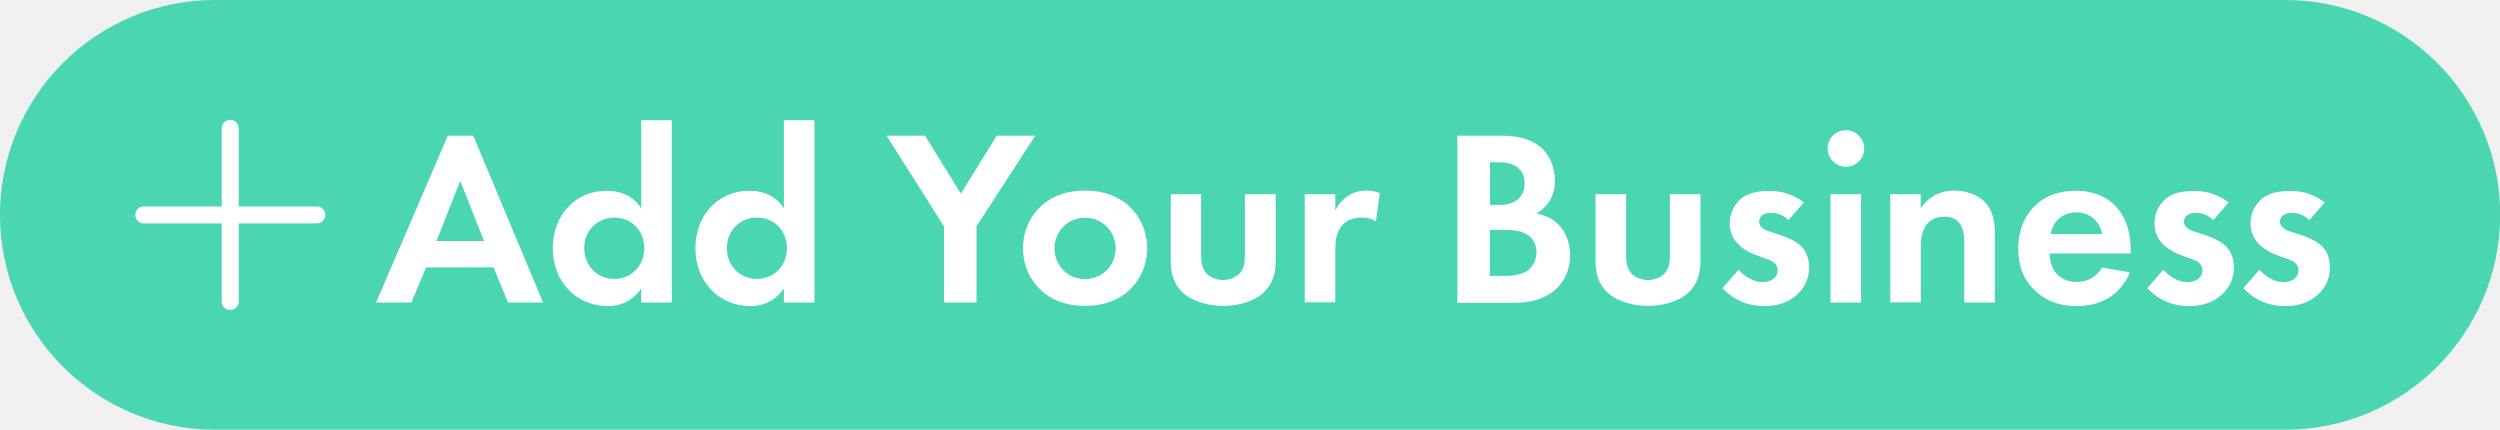
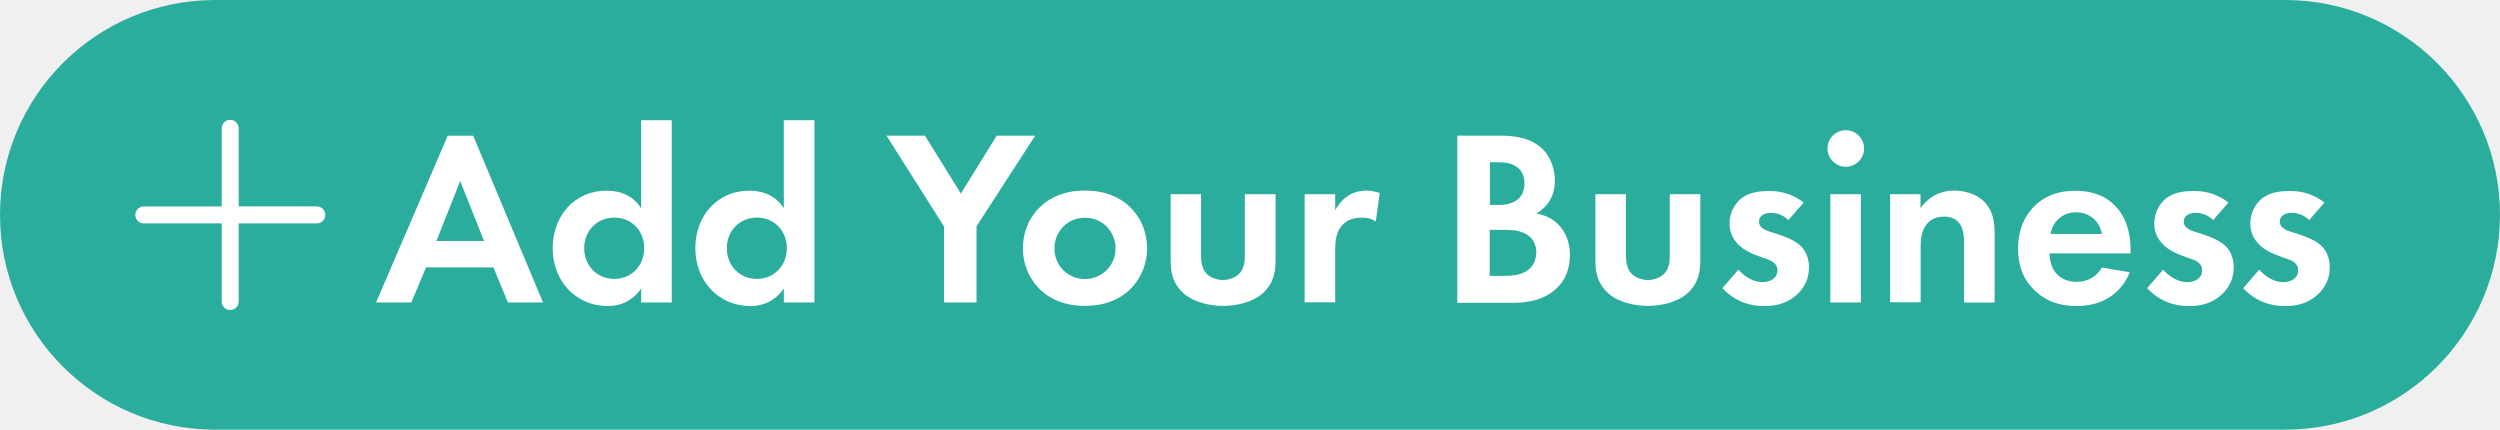
- <svg xmlns="http://www.w3.org/2000/svg" version="1.1" x="0px" y="0px" width="1324.8px" height="227.7px" viewBox="0 0 1324.8 227.7" style="enable-background:new 0 0 1324.8 227.7;" xml:space="preserve">
+ <svg xmlns="http://www.w3.org/2000/svg" version="1.1" x="0px" y="0px" width="631.5px" height="108.53px" viewBox="0 0 631.5 108.53" style="enable-background:new 0 0 631.5 108.53;" xml:space="preserve">
  <style type="text/css">
- 	.st0{fill:#49D6B1;}
+ 	.st0{fill:#2AAD9D;}
	.st1{fill:#FFFFFF;}
</style>
  <defs>
</defs>
-   <path class="st0" d="M1211,227.7H113.9C51,227.7,0,176.7,0,113.9v0C0,51,51,0,113.9,0H1211c62.9,0,113.9,51,113.9,113.9v0  C1324.8,176.7,1273.9,227.7,1211,227.7z" />
+   <path class="st0" d="M577.21,108.53H54.29C24.31,108.53,0,84.22,0,54.29l0,0C0,24.31,24.31,0,54.29,0h522.92  c29.98,0,54.29,24.31,54.29,54.29l0,0C631.45,84.22,607.19,108.53,577.21,108.53z" />
  <g>
    <g>
-       <path class="st1" d="M172.4,113.9c0,2.5-2,4.5-4.5,4.5h-41.4v41.4c0,2.5-2,4.5-4.5,4.5c-2.5,0-4.5-2-4.5-4.5v-41.4H76.2    c-2.5,0-4.5-2-4.5-4.5c0-2.5,2-4.5,4.5-4.5h41.3V68c0-2.5,2-4.5,4.5-4.5c2.5,0,4.5,2,4.5,4.5v41.4h41.4    C170.4,109.4,172.4,111.4,172.4,113.9z" />
+       <path class="st1" d="M82.17,54.29c0,1.19-0.95,2.14-2.14,2.14H60.29v19.73c0,1.19-0.95,2.14-2.14,2.14    c-1.19,0-2.14-0.95-2.14-2.14V56.43H36.32c-1.19,0-2.14-0.95-2.14-2.14c0-1.19,0.95-2.14,2.14-2.14h19.69V32.41    c0-1.19,0.95-2.14,2.14-2.14c1.19,0,2.14,0.95,2.14,2.14v19.73h19.73C81.22,52.14,82.17,53.1,82.17,54.29z" />
    </g>
  </g>
  <g>
-     <path class="st1" d="M261.5,141.7h-35.7l-7.8,18.6h-18.7l38-88.4h13.5l37,88.4h-18.6L261.5,141.7z M256.5,127.7l-12.6-31.8   l-12.6,31.8H256.5z" />
-     <path class="st1" d="M339.9,63.7H356v96.6h-16.2v-7.4c-5.8,8.3-13.5,9.3-17.6,9.3c-17.6,0-29.3-13.8-29.3-30.6   c0-17,11.5-30.5,28.5-30.5c4.4,0,13,0.8,18.4,9.3V63.7z M309.6,131.5c0,9.1,6.6,16.3,15.9,16.3c9.3,0,15.9-7.2,15.9-16.3   c0-9.1-6.6-16.2-15.9-16.2C316.3,115.4,309.6,122.4,309.6,131.5z" />
-     <path class="st1" d="M415.4,63.7h16.2v96.6h-16.2v-7.4c-5.8,8.3-13.5,9.3-17.6,9.3c-17.6,0-29.3-13.8-29.3-30.6   c0-17,11.5-30.5,28.5-30.5c4.4,0,13,0.8,18.4,9.3V63.7z M385.2,131.5c0,9.1,6.6,16.3,15.9,16.3c9.3,0,15.9-7.2,15.9-16.3   c0-9.1-6.6-16.2-15.9-16.2C391.8,115.4,385.2,122.4,385.2,131.5z" />
-     <path class="st1" d="M500.2,119.9l-30.4-48h20.4l19,30.7l19-30.7h20.4l-31.1,48v40.4h-17.2V119.9z" />
-     <path class="st1" d="M598.2,109.1c5.7,5.2,9.7,13.1,9.7,22.5c0,9.3-4,17.2-9.7,22.4c-4.9,4.5-12.3,8.1-23.2,8.1   c-10.9,0-18.3-3.6-23.2-8.1c-5.7-5.2-9.7-13.1-9.7-22.4c0-9.4,4-17.4,9.7-22.5c4.9-4.5,12.3-8.1,23.2-8.1   C585.8,101,593.3,104.6,598.2,109.1z M591.2,131.7c0-9-6.9-16.3-16.2-16.3c-9.3,0-16.2,7.3-16.2,16.3c0,8.7,6.8,16.2,16.2,16.2   C584.4,147.8,591.2,140.4,591.2,131.7z" />
-     <path class="st1" d="M636.5,102.9v32.5c0,3,0.3,7.2,3.4,10.1c2,1.7,5.2,2.9,8.2,2.9c3,0,6.2-1.2,8.2-2.9c3.2-2.9,3.4-7,3.4-10.1   v-32.5H676V138c0,5.2-0.7,12.1-7,17.6c-5.3,4.6-13.8,6.5-20.8,6.5c-7,0-15.5-1.9-20.8-6.5c-6.4-5.6-7-12.5-7-17.6v-35.1H636.5z" />
-     <path class="st1" d="M691.4,102.9h16.2v8.6c2.5-4.9,6-7.3,7.2-8c2.5-1.6,5.7-2.5,9.5-2.5c2.8,0,5,0.7,6.9,1.3l-2.1,15.1   c-2.1-1.5-4.2-2.1-7.6-2.1c-3,0-7.6,0.7-10.7,4.6c-3,3.8-3.2,8.7-3.2,12.7v27.6h-16.2V102.9z" />
-     <path class="st1" d="M794.2,71.9c4.9,0,14.4,0,21.6,5.6c5.2,4,8.2,10.9,8.2,18.3c0,11.4-7.6,16-9.9,17.4c5.8,0.9,9.3,3.4,11.5,5.6   c5.3,5,6.4,11.9,6.4,16.6c0,5.2-1.5,12.5-7.6,17.9c-6.6,5.8-14.7,7.2-22.4,7.2h-29.7V71.9H794.2z M789.6,108.6h4.9   c2.7,0,13.4-0.3,13.4-11.5c0-8.1-6.2-11.1-13.3-11.1h-5V108.6z M789.6,146.2h7.4c3.2,0,8-0.1,11.8-2.4c4.2-2.5,5.4-6.8,5.4-10.2   c0-2.8-0.9-7.6-6.5-10.1c-3.7-1.7-8.1-1.7-11.8-1.7h-6.4V146.2z" />
-     <path class="st1" d="M861.7,102.9v32.5c0,3,0.3,7.2,3.4,10.1c2,1.7,5.2,2.9,8.2,2.9c3,0,6.2-1.2,8.2-2.9c3.2-2.9,3.4-7,3.4-10.1   v-32.5h16.2V138c0,5.2-0.7,12.1-7,17.6c-5.3,4.6-13.8,6.5-20.8,6.5c-7,0-15.5-1.9-20.8-6.5c-6.4-5.6-7-12.5-7-17.6v-35.1H861.7z" />
-     <path class="st1" d="M947.8,116.6c-3.8-3.6-7.7-3.8-9.4-3.8c-3.8,0-6.2,1.9-6.2,4.6c0,1.5,0.7,3.7,5.2,5.2l3.8,1.2   c4.5,1.5,11.3,3.7,14.6,8.2c1.7,2.4,2.9,5.8,2.9,9.5c0,5.2-1.7,10.3-6.4,14.6c-4.6,4.2-10.2,6.1-17.2,6.1   c-11.9,0-18.7-5.7-22.3-9.5l8.5-9.8c3.2,3.7,8,6.6,12.7,6.6c4.5,0,8-2.3,8-6.2c0-3.6-2.9-5-5-5.8l-3.7-1.3   c-4.1-1.5-8.9-3.3-12.3-6.9c-2.7-2.8-4.4-6.4-4.4-11c0-5.6,2.7-10.2,6-13c4.5-3.6,10.3-4.1,15-4.1c4.2,0,11,0.5,18.3,6.1   L947.8,116.6z" />
-     <path class="st1" d="M978.2,69c5.3,0,9.7,4.4,9.7,9.7c0,5.3-4.4,9.7-9.7,9.7s-9.7-4.4-9.7-9.7C968.5,73.3,972.9,69,978.2,69z    M986.2,102.9v57.4h-16.2v-57.4H986.2z" />
-     <path class="st1" d="M1001.6,102.9h16.2v7.4c3-4.2,8.5-9.3,17.8-9.3c5,0,12.5,1.5,17,7c4,4.9,4.5,10.6,4.5,16.2v36.1h-16.2V129   c0-3.2-0.1-8.2-3-11.3c-2.5-2.7-6-2.9-7.6-2.9c-4.2,0-7.6,1.5-9.9,5c-2.4,3.7-2.5,7.8-2.5,11.1v29.3h-16.2V102.9z" />
-     <path class="st1" d="M1128.7,144.3c-1.7,4.2-8.2,17.9-28.2,17.9c-9.3,0-16.3-2.7-22-8.1c-6.4-6-9-13.4-9-22.4   c0-11.4,4.6-18.4,8.7-22.5c6.8-6.6,14.7-8.1,21.6-8.1c11.7,0,18.4,4.6,22.4,9.4c6.1,7.3,6.9,16.3,6.9,22.5v1.3h-42.9   c0,3.4,0.9,7.2,2.8,9.7c1.7,2.4,5.3,5.4,11.5,5.4c6.1,0,10.7-2.9,13.4-7.6L1128.7,144.3z M1113.9,124c-1.3-7.8-7.7-11.5-13.7-11.5   s-12.2,3.8-13.5,11.5H1113.9z" />
-     <path class="st1" d="M1172.9,116.6c-3.8-3.6-7.7-3.8-9.4-3.8c-3.8,0-6.2,1.9-6.2,4.6c0,1.5,0.7,3.7,5.2,5.2l3.8,1.2   c4.5,1.5,11.3,3.7,14.6,8.2c1.7,2.4,2.9,5.8,2.9,9.5c0,5.2-1.7,10.3-6.4,14.6c-4.6,4.2-10.2,6.1-17.2,6.1   c-11.9,0-18.7-5.7-22.3-9.5l8.5-9.8c3.2,3.7,8,6.6,12.7,6.6c4.5,0,8-2.3,8-6.2c0-3.6-2.9-5-5-5.8l-3.7-1.3   c-4.1-1.5-8.9-3.3-12.3-6.9c-2.7-2.8-4.4-6.4-4.4-11c0-5.6,2.7-10.2,6-13c4.5-3.6,10.3-4.1,15-4.1c4.2,0,11,0.5,18.3,6.1   L1172.9,116.6z" />
-     <path class="st1" d="M1223.8,116.6c-3.8-3.6-7.7-3.8-9.4-3.8c-3.8,0-6.2,1.9-6.2,4.6c0,1.5,0.7,3.7,5.2,5.2l3.8,1.2   c4.5,1.5,11.3,3.7,14.6,8.2c1.7,2.4,2.9,5.8,2.9,9.5c0,5.2-1.7,10.3-6.4,14.6c-4.6,4.2-10.2,6.1-17.2,6.1   c-11.9,0-18.7-5.7-22.3-9.5l8.5-9.8c3.2,3.7,8,6.6,12.7,6.6c4.5,0,8-2.3,8-6.2c0-3.6-2.9-5-5-5.8l-3.7-1.3   c-4.1-1.5-8.9-3.3-12.3-6.9c-2.7-2.8-4.4-6.4-4.4-11c0-5.6,2.7-10.2,6-13c4.5-3.6,10.3-4.1,15-4.1c4.2,0,11,0.5,18.3,6.1   L1223.8,116.6z" />
+     <path class="st1" d="M124.64,67.54h-17.02l-3.72,8.87h-8.91l18.11-42.13h6.43l17.64,42.13h-8.87L124.64,67.54z M122.26,60.87   l-6.01-15.16l-6.01,15.16H122.26z" />
+     <path class="st1" d="M162.01,30.36h7.67v46.04h-7.72v-3.53c-2.76,3.96-6.43,4.43-8.39,4.43c-8.39,0-13.97-6.58-13.97-14.59   c0-8.1,5.48-14.54,13.58-14.54c2.1,0,6.2,0.38,8.77,4.43V30.36H162.01z M147.57,62.68c0,4.34,3.15,7.77,7.58,7.77   c4.43,0,7.58-3.43,7.58-7.77s-3.15-7.72-7.58-7.72C150.76,55,147.57,58.34,147.57,62.68z" />
+     <path class="st1" d="M198,30.36h7.72v46.04H198v-3.53c-2.76,3.96-6.43,4.43-8.39,4.43c-8.39,0-13.97-6.58-13.97-14.59   c0-8.1,5.48-14.54,13.58-14.54c2.1,0,6.2,0.38,8.77,4.43V30.36z M183.6,62.68c0,4.34,3.15,7.77,7.58,7.77   c4.43,0,7.58-3.43,7.58-7.77s-3.15-7.72-7.58-7.72C186.75,55,183.6,58.34,183.6,62.68z" />
+     <path class="st1" d="M238.42,57.15l-14.49-22.88h9.72l9.06,14.63l9.06-14.63h9.72l-14.82,22.88v19.26h-8.2V57.15H238.42z" />
+     <path class="st1" d="M285.13,52c2.72,2.48,4.62,6.24,4.62,10.72c0,4.43-1.91,8.2-4.62,10.68c-2.34,2.14-5.86,3.86-11.06,3.86   c-5.2,0-8.72-1.72-11.06-3.86c-2.72-2.48-4.62-6.24-4.62-10.68c0-4.48,1.91-8.29,4.62-10.72c2.34-2.14,5.86-3.86,11.06-3.86   C279.22,48.14,282.79,49.86,285.13,52z M281.79,62.77c0-4.29-3.29-7.77-7.72-7.77s-7.72,3.48-7.72,7.77c0,4.15,3.24,7.72,7.72,7.72   C278.55,70.45,281.79,66.92,281.79,62.77z" />
+     <path class="st1" d="M303.38,49.05v15.49c0,1.43,0.14,3.43,1.62,4.81c0.95,0.81,2.48,1.38,3.91,1.38c1.43,0,2.96-0.57,3.91-1.38   c1.53-1.38,1.62-3.34,1.62-4.81V49.05h7.77v16.73c0,2.48-0.33,5.77-3.34,8.39c-2.53,2.19-6.58,3.1-9.91,3.1s-7.39-0.91-9.91-3.1   c-3.05-2.67-3.34-5.96-3.34-8.39V49.05H303.38z" />
+     <path class="st1" d="M329.55,49.05h7.72v4.1c1.19-2.34,2.86-3.48,3.43-3.81c1.19-0.76,2.72-1.19,4.53-1.19   c1.33,0,2.38,0.33,3.29,0.62l-1,7.2c-1-0.71-2-1-3.62-1c-1.43,0-3.62,0.33-5.1,2.19c-1.43,1.81-1.53,4.15-1.53,6.05v13.16h-7.72   L329.55,49.05L329.55,49.05z" />
+     <path class="st1" d="M378.55,34.27c2.34,0,6.86,0,10.3,2.67c2.48,1.91,3.91,5.2,3.91,8.72c0,5.43-3.62,7.63-4.72,8.29   c2.76,0.43,4.43,1.62,5.48,2.67c2.53,2.38,3.05,5.67,3.05,7.91c0,2.48-0.71,5.96-3.62,8.53c-3.15,2.76-7.01,3.43-10.68,3.43h-14.16   V34.27H378.55z M376.35,51.76h2.34c1.29,0,6.39-0.14,6.39-5.48c0-3.86-2.96-5.29-6.34-5.29h-2.38L376.35,51.76L376.35,51.76z    M376.35,69.68h3.53c1.53,0,3.81-0.05,5.62-1.14c2-1.19,2.57-3.24,2.57-4.86c0-1.33-0.43-3.62-3.1-4.81   c-1.76-0.81-3.86-0.81-5.62-0.81h-3.05v11.63H376.35z" />
+     <path class="st1" d="M410.72,49.05v15.49c0,1.43,0.14,3.43,1.62,4.81c0.95,0.81,2.48,1.38,3.91,1.38c1.43,0,2.96-0.57,3.91-1.38   c1.53-1.38,1.62-3.34,1.62-4.81V49.05h7.72v16.73c0,2.48-0.33,5.77-3.34,8.39c-2.53,2.19-6.58,3.1-9.91,3.1   c-3.34,0-7.39-0.91-9.91-3.1c-3.05-2.67-3.34-5.96-3.34-8.39V49.05H410.72z" />
+     <path class="st1" d="M451.76,55.58c-1.81-1.72-3.67-1.81-4.48-1.81c-1.81,0-2.96,0.91-2.96,2.19c0,0.71,0.33,1.76,2.48,2.48   l1.81,0.57c2.14,0.71,5.39,1.76,6.96,3.91c0.81,1.14,1.38,2.76,1.38,4.53c0,2.48-0.81,4.91-3.05,6.96c-2.19,2-4.86,2.91-8.2,2.91   c-5.67,0-8.91-2.72-10.63-4.53l4.05-4.67c1.53,1.76,3.81,3.15,6.05,3.15c2.14,0,3.81-1.1,3.81-2.96c0-1.72-1.38-2.38-2.38-2.76   l-1.76-0.62c-1.95-0.71-4.24-1.57-5.86-3.29c-1.29-1.33-2.1-3.05-2.1-5.24c0-2.67,1.29-4.86,2.86-6.2   c2.14-1.72,4.91-1.95,7.15-1.95c2,0,5.24,0.24,8.72,2.91L451.76,55.58z" />
+     <path class="st1" d="M466.25,32.89c2.53,0,4.62,2.1,4.62,4.62c0,2.53-2.1,4.62-4.62,4.62s-4.62-2.1-4.62-4.62   C461.63,34.94,463.72,32.89,466.25,32.89z M470.06,49.05v27.36h-7.72V49.05H470.06z" />
+     <path class="st1" d="M477.4,49.05h7.72v3.53c1.43-2,4.05-4.43,8.48-4.43c2.38,0,5.96,0.71,8.1,3.34c1.91,2.34,2.14,5.05,2.14,7.72   v17.21h-7.72V61.49c0-1.53-0.05-3.91-1.43-5.39c-1.19-1.29-2.86-1.38-3.62-1.38c-2,0-3.62,0.71-4.72,2.38   c-1.14,1.76-1.19,3.72-1.19,5.29v13.97h-7.72V49.05H477.4z" />
+     <path class="st1" d="M537.98,68.78c-0.81,2-3.91,8.53-13.44,8.53c-4.43,0-7.77-1.29-10.49-3.86c-3.05-2.86-4.29-6.39-4.29-10.68   c0-5.43,2.19-8.77,4.15-10.72c3.24-3.15,7.01-3.86,10.3-3.86c5.58,0,8.77,2.19,10.68,4.48c2.91,3.48,3.29,7.77,3.29,10.72v0.62   h-20.45c0,1.62,0.43,3.43,1.33,4.62c0.81,1.14,2.53,2.57,5.48,2.57c2.91,0,5.1-1.38,6.39-3.62L537.98,68.78z M530.93,59.1   c-0.62-3.72-3.67-5.48-6.53-5.48c-2.86,0-5.81,1.81-6.43,5.48H530.93z" />
+     <path class="st1" d="M559.05,55.58c-1.81-1.72-3.67-1.81-4.48-1.81c-1.81,0-2.96,0.91-2.96,2.19c0,0.71,0.33,1.76,2.48,2.48   l1.81,0.57c2.14,0.71,5.39,1.76,6.96,3.91c0.81,1.14,1.38,2.76,1.38,4.53c0,2.48-0.81,4.91-3.05,6.96c-2.19,2-4.86,2.91-8.2,2.91   c-5.67,0-8.91-2.72-10.63-4.53l4.05-4.67c1.53,1.76,3.81,3.15,6.05,3.15c2.14,0,3.81-1.1,3.81-2.96c0-1.72-1.38-2.38-2.38-2.76   l-1.76-0.62c-1.95-0.71-4.24-1.57-5.86-3.29c-1.29-1.33-2.1-3.05-2.1-5.24c0-2.67,1.29-4.86,2.86-6.2   c2.14-1.72,4.91-1.95,7.15-1.95c2,0,5.24,0.24,8.72,2.91L559.05,55.58z" />
+     <path class="st1" d="M583.31,55.58c-1.81-1.72-3.67-1.81-4.48-1.81c-1.81,0-2.96,0.91-2.96,2.19c0,0.71,0.33,1.76,2.48,2.48   l1.81,0.57c2.14,0.71,5.39,1.76,6.96,3.91c0.81,1.14,1.38,2.76,1.38,4.53c0,2.48-0.81,4.91-3.05,6.96c-2.19,2-4.86,2.91-8.2,2.91   c-5.67,0-8.91-2.72-10.63-4.53l4.05-4.67c1.53,1.76,3.81,3.15,6.05,3.15c2.14,0,3.81-1.1,3.81-2.96c0-1.72-1.38-2.38-2.38-2.76   l-1.76-0.62c-1.95-0.71-4.24-1.57-5.86-3.29c-1.29-1.33-2.1-3.05-2.1-5.24c0-2.67,1.29-4.86,2.86-6.2   c2.14-1.72,4.91-1.95,7.15-1.95c2,0,5.24,0.24,8.72,2.91L583.31,55.58z" />
  </g>
</svg>
